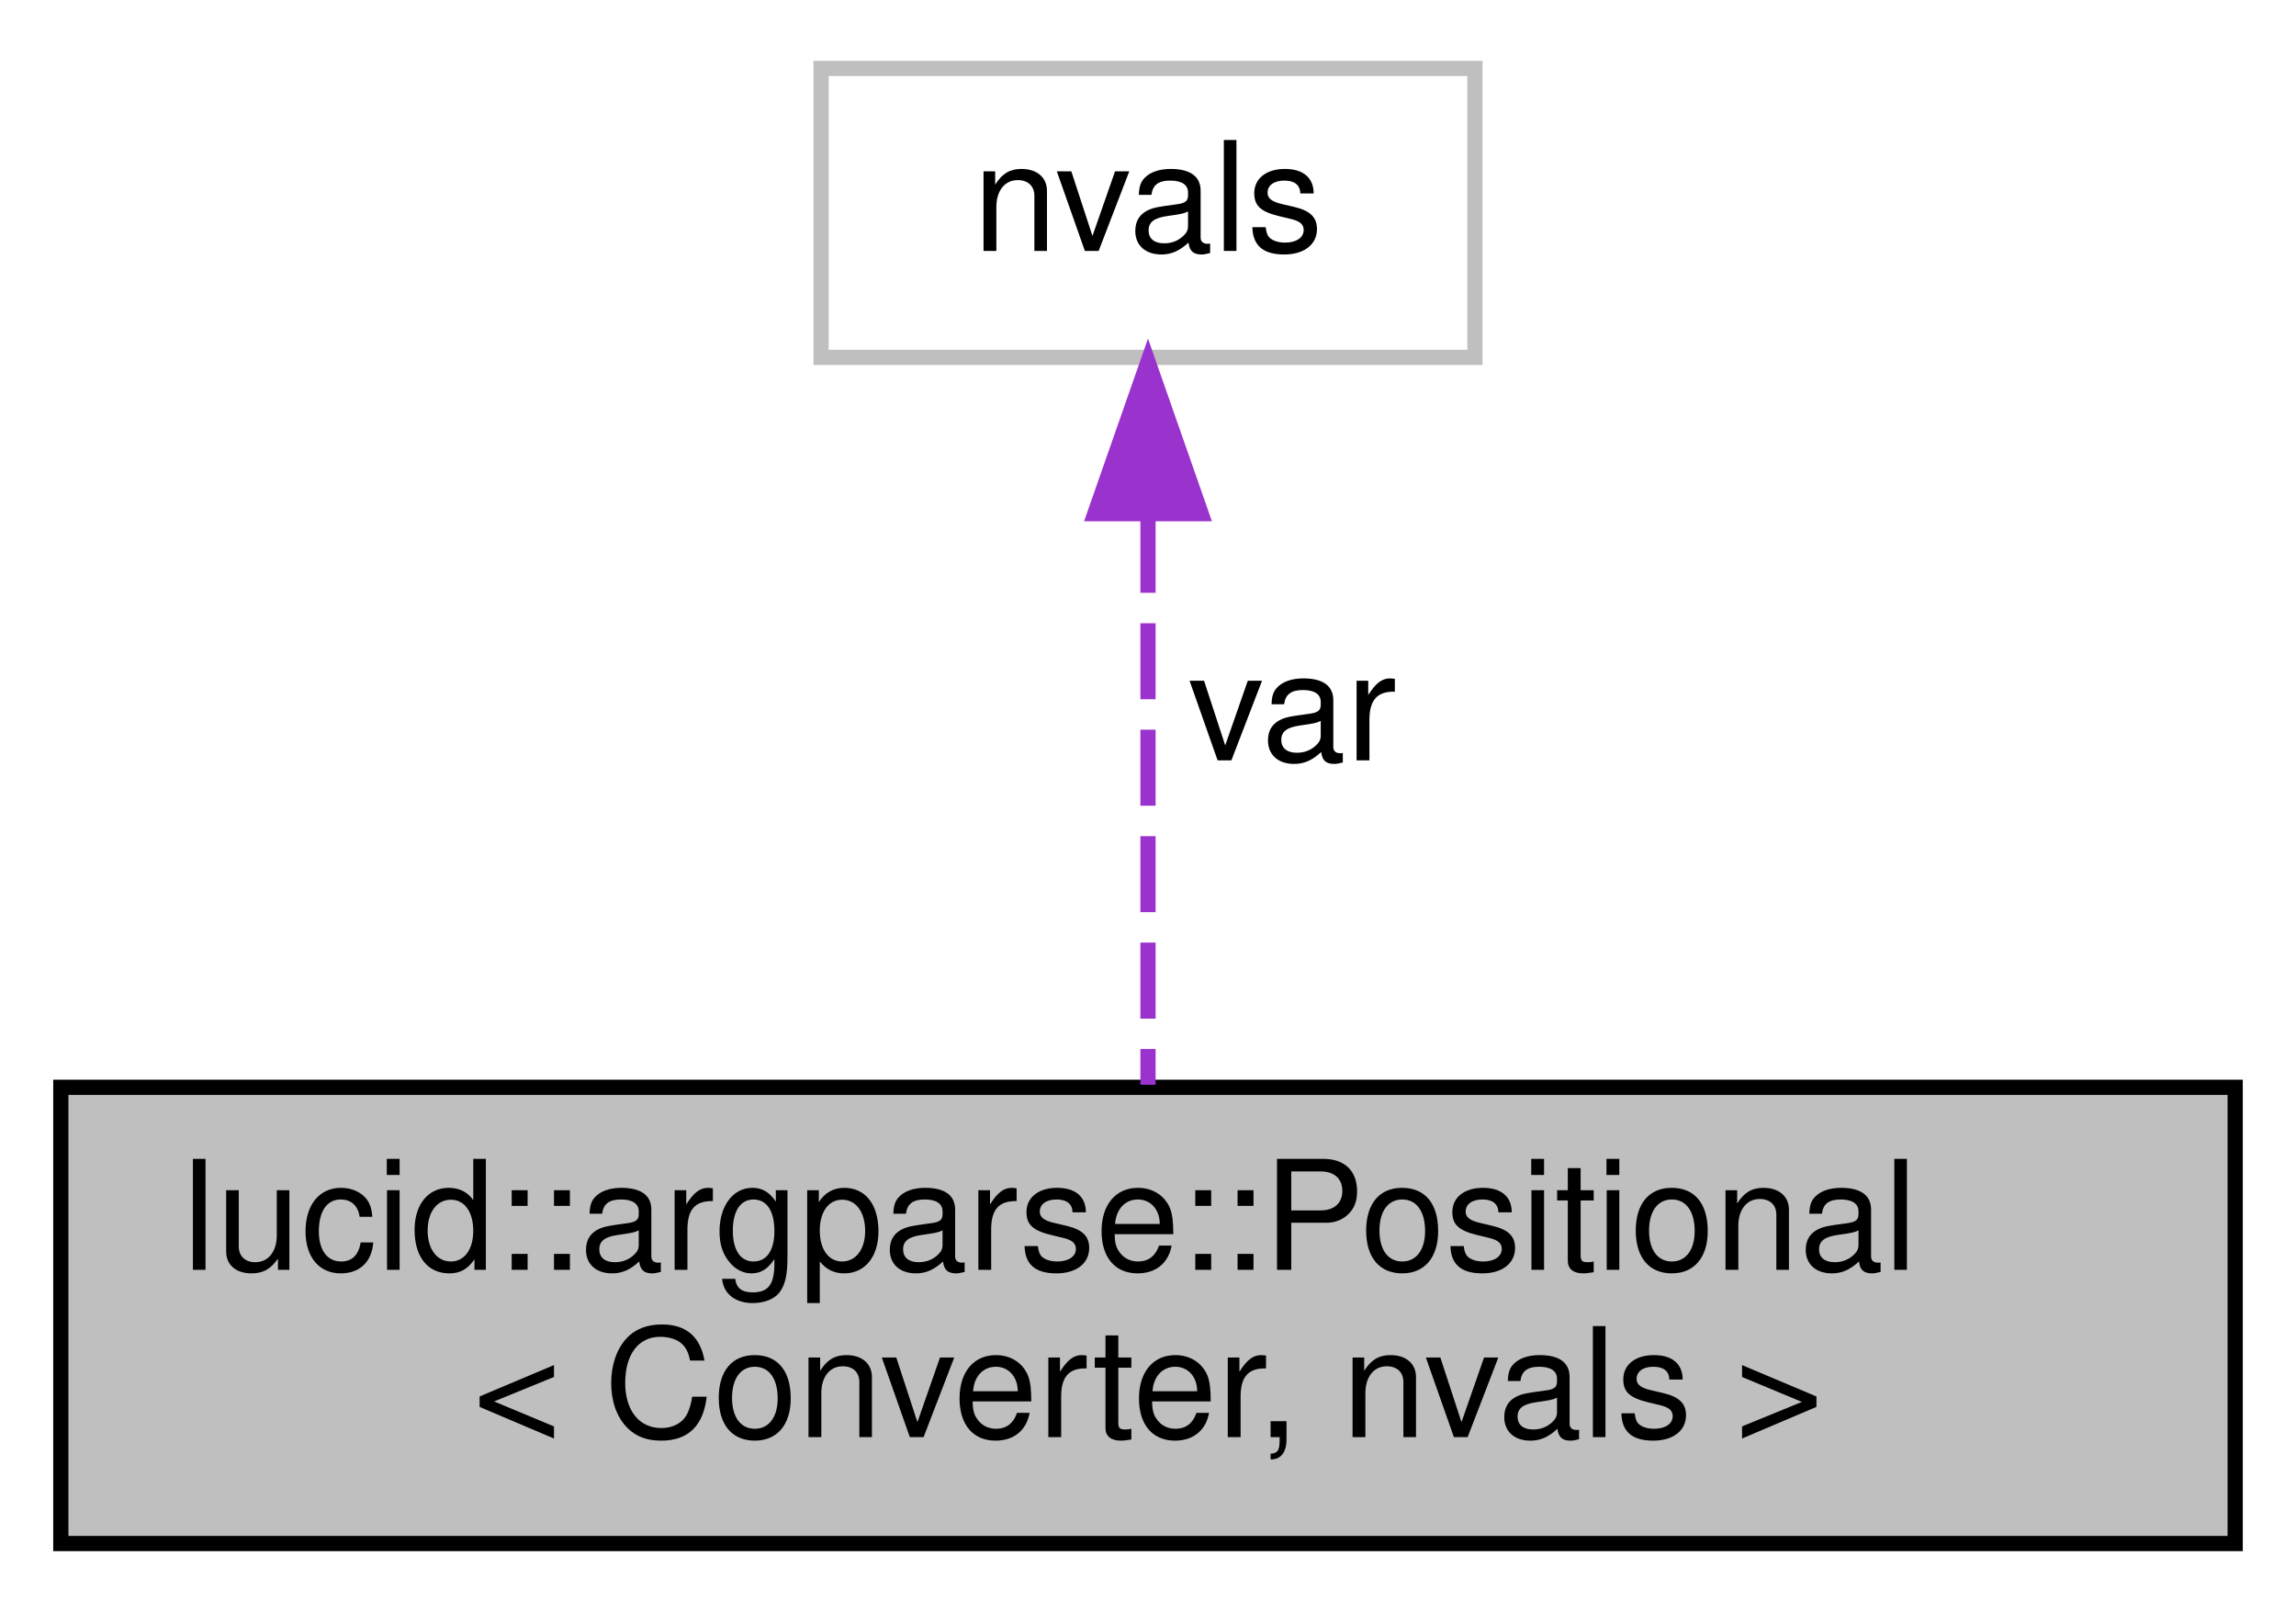
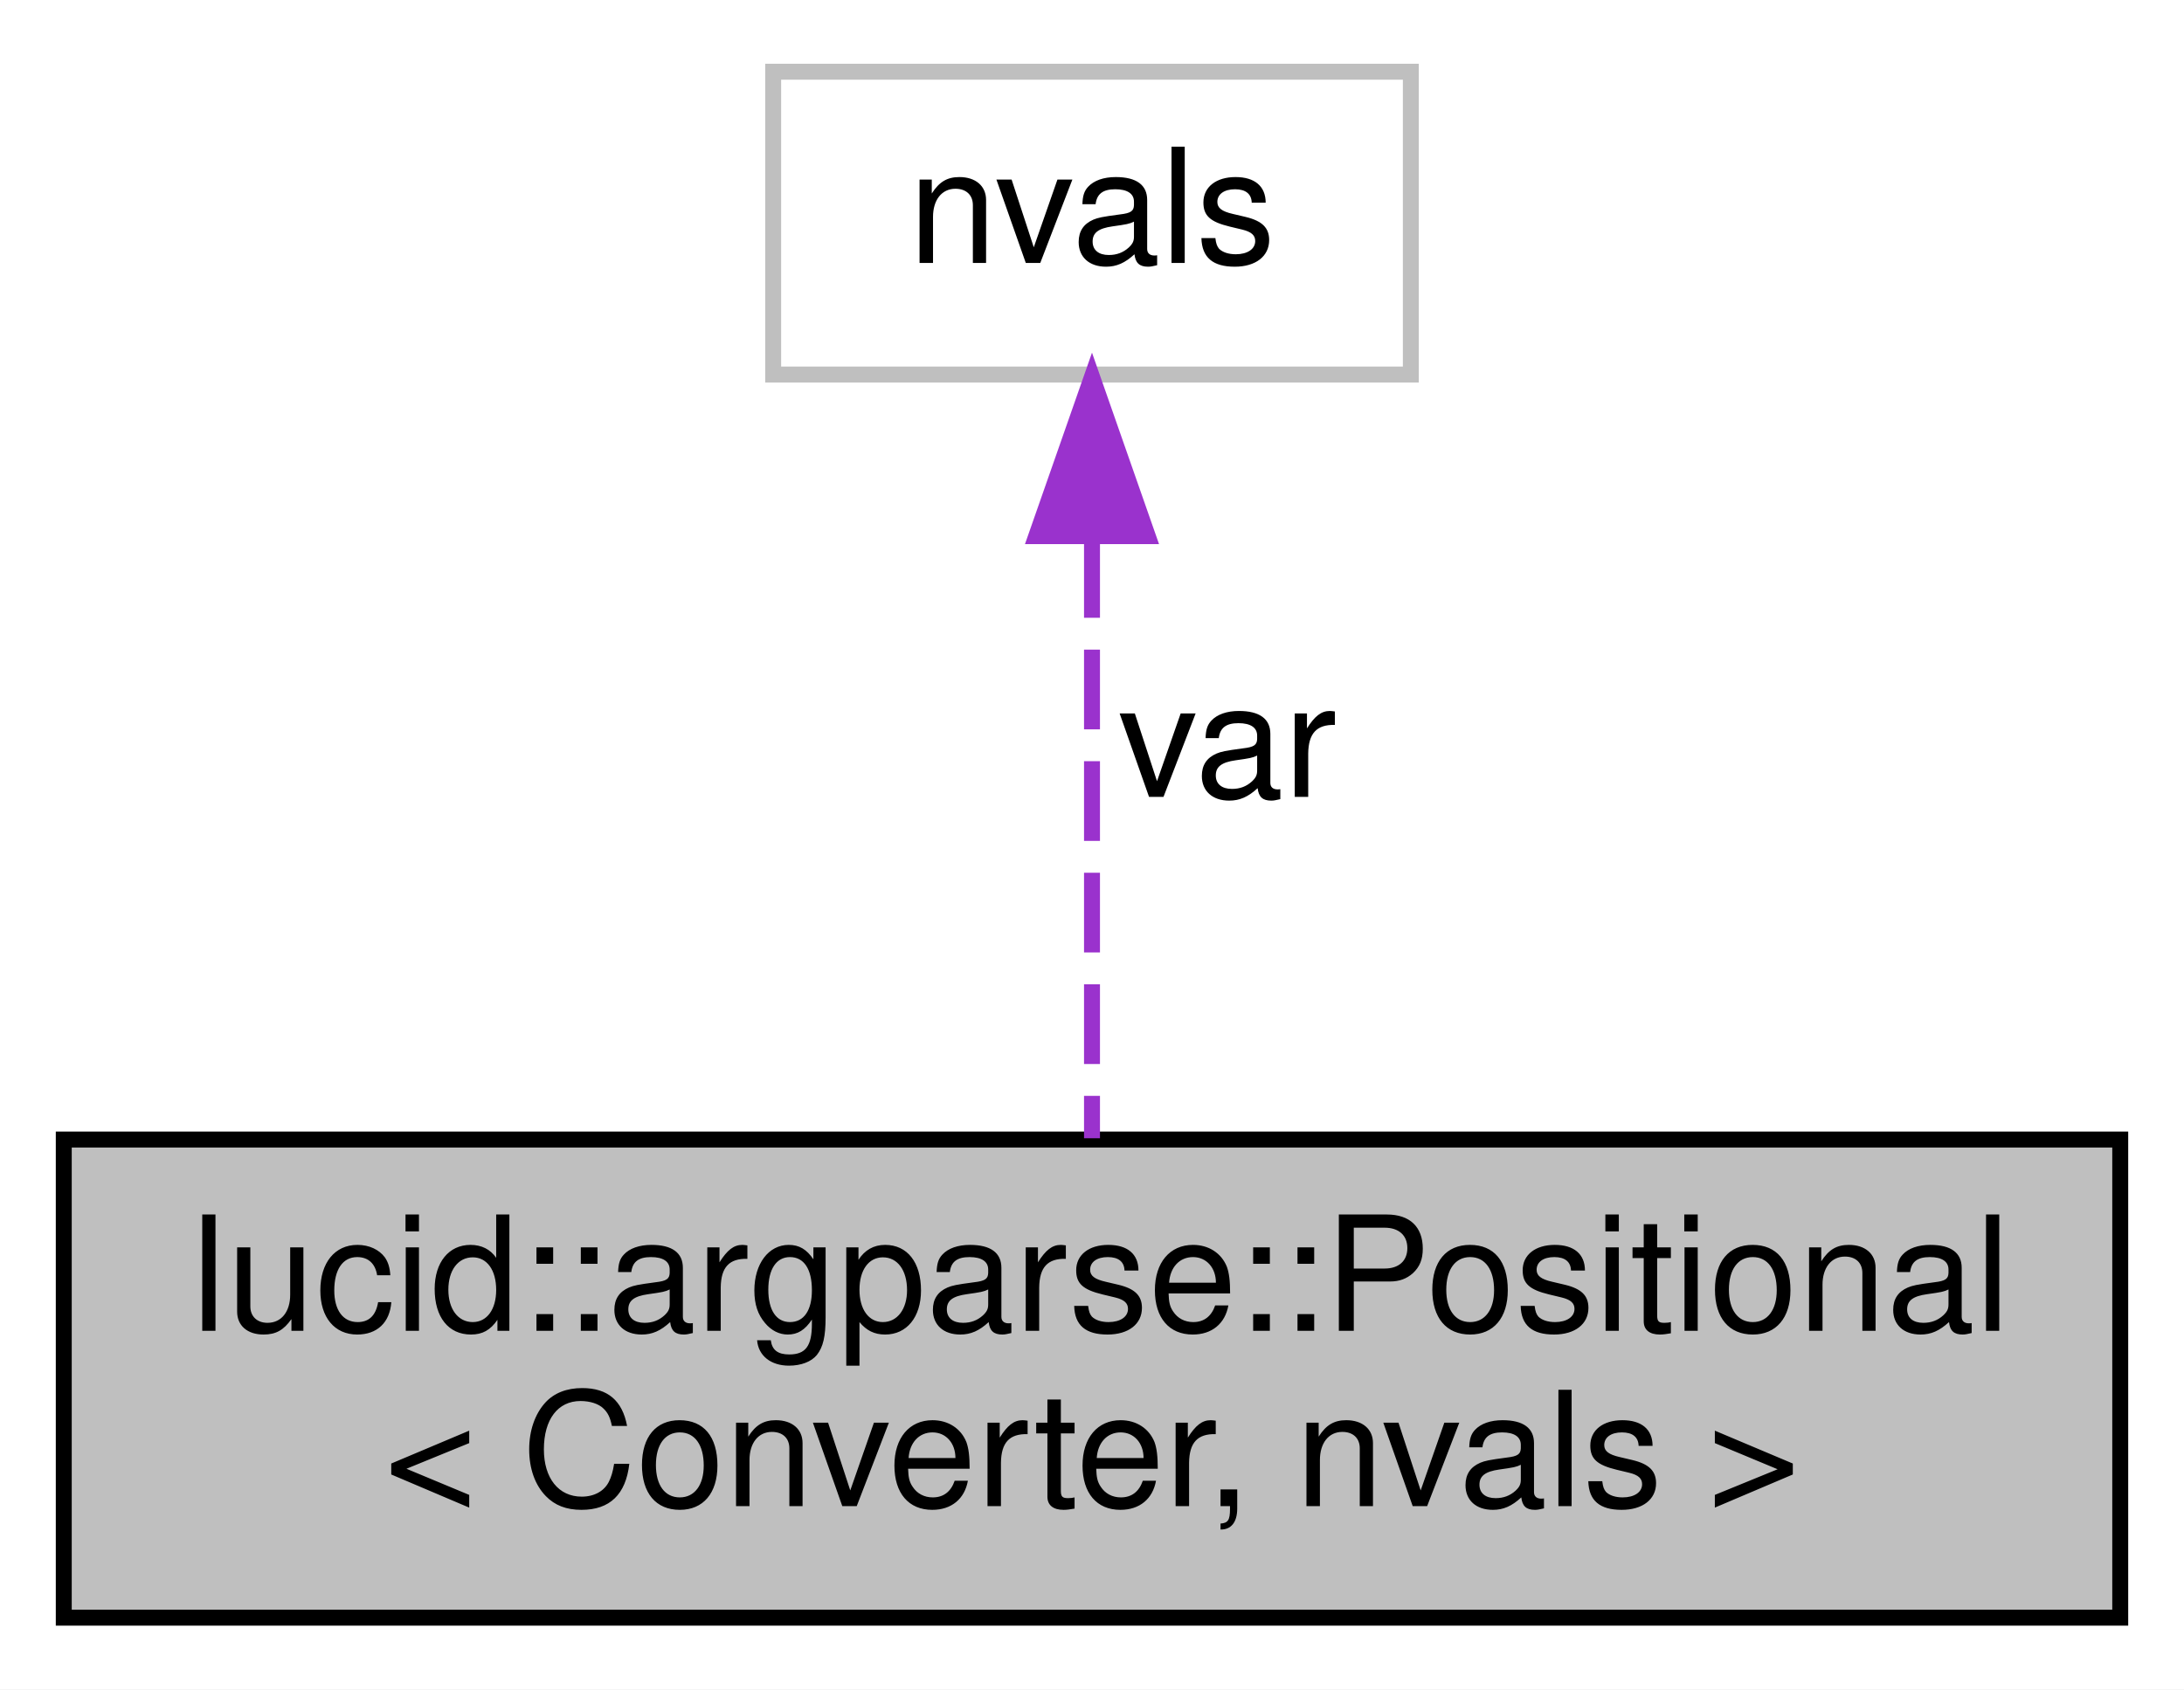
- <svg xmlns="http://www.w3.org/2000/svg" width="151pt" height="106pt" viewBox="0.00 0.00 151.00 106.00">
+ <svg xmlns="http://www.w3.org/2000/svg" xmlns:xlink="http://www.w3.org/1999/xlink" width="137pt" height="106pt" viewBox="0.00 0.00 137.00 106.00">
  <g id="graph0" class="graph" transform="scale(1 1) rotate(0) translate(4 102)">
-     <polygon fill="#ffffff" stroke="transparent" points="-4,4 -4,-102 147,-102 147,4 -4,4" />
+     <polygon fill="white" stroke="transparent" points="-4,4 -4,-102 133,-102 133,4 -4,4" />
    <g id="node1" class="node">
-       <polygon fill="#bfbfbf" stroke="#000000" points="0,-.5 0,-30.5 143,-30.5 143,-.5 0,-.5" />
-       <text text-anchor="start" x="8" y="-18.5" font-family="Helvetica,sans-Serif" font-size="10.00" fill="#000000">lucid::argparse::Positional</text>
-       <text text-anchor="middle" x="71.5" y="-7.5" font-family="Helvetica,sans-Serif" font-size="10.00" fill="#000000">&lt; Converter, nvals &gt;</text>
+       <g id="a_node1">
+         <a xlink:title=" ">
+           <polygon fill="#bfbfbf" stroke="black" points="0,-0.5 0,-30.5 129,-30.5 129,-0.5 0,-0.5" />
+           <text text-anchor="start" x="8" y="-18.5" font-family="Helvetica,sans-Serif" font-size="10.00">lucid::argparse::Positional</text>
+           <text text-anchor="middle" x="64.5" y="-7.5" font-family="Helvetica,sans-Serif" font-size="10.00">&lt; Converter, nvals &gt;</text>
+         </a>
+       </g>
    </g>
    <g id="node2" class="node">
-       <polygon fill="#ffffff" stroke="#bfbfbf" points="50,-78.5 50,-97.5 93,-97.5 93,-78.5 50,-78.5" />
-       <text text-anchor="middle" x="71.5" y="-85.5" font-family="Helvetica,sans-Serif" font-size="10.00" fill="#000000">nvals</text>
+       <g id="a_node2">
+         <a xlink:title=" ">
+           <polygon fill="white" stroke="#bfbfbf" points="44.5,-78.5 44.5,-97.5 84.5,-97.5 84.5,-78.5 44.5,-78.5" />
+           <text text-anchor="middle" x="64.5" y="-85.5" font-family="Helvetica,sans-Serif" font-size="10.00">nvals</text>
+         </a>
+       </g>
    </g>
    <g id="edge1" class="edge">
-       <path fill="none" stroke="#9a32cd" stroke-dasharray="5,2" d="M71.5,-68.018C71.5,-56.216 71.5,-41.513 71.5,-30.668" />
-       <polygon fill="#9a32cd" stroke="#9a32cd" points="68,-68.222 71.5,-78.222 75,-68.222 68,-68.222" />
-       <text text-anchor="middle" x="81" y="-52" font-family="Helvetica,sans-Serif" font-size="10.00" fill="#000000"> var</text>
+       <path fill="none" stroke="#9a32cd" stroke-dasharray="5,2" d="M64.5,-68.24C64.5,-56.41 64.5,-41.38 64.5,-30.58" />
+       <polygon fill="#9a32cd" stroke="#9a32cd" points="61,-68.36 64.5,-78.36 68,-68.36 61,-68.36" />
+       <text text-anchor="middle" x="73" y="-52" font-family="Helvetica,sans-Serif" font-size="10.00"> var</text>
    </g>
  </g>
</svg>
